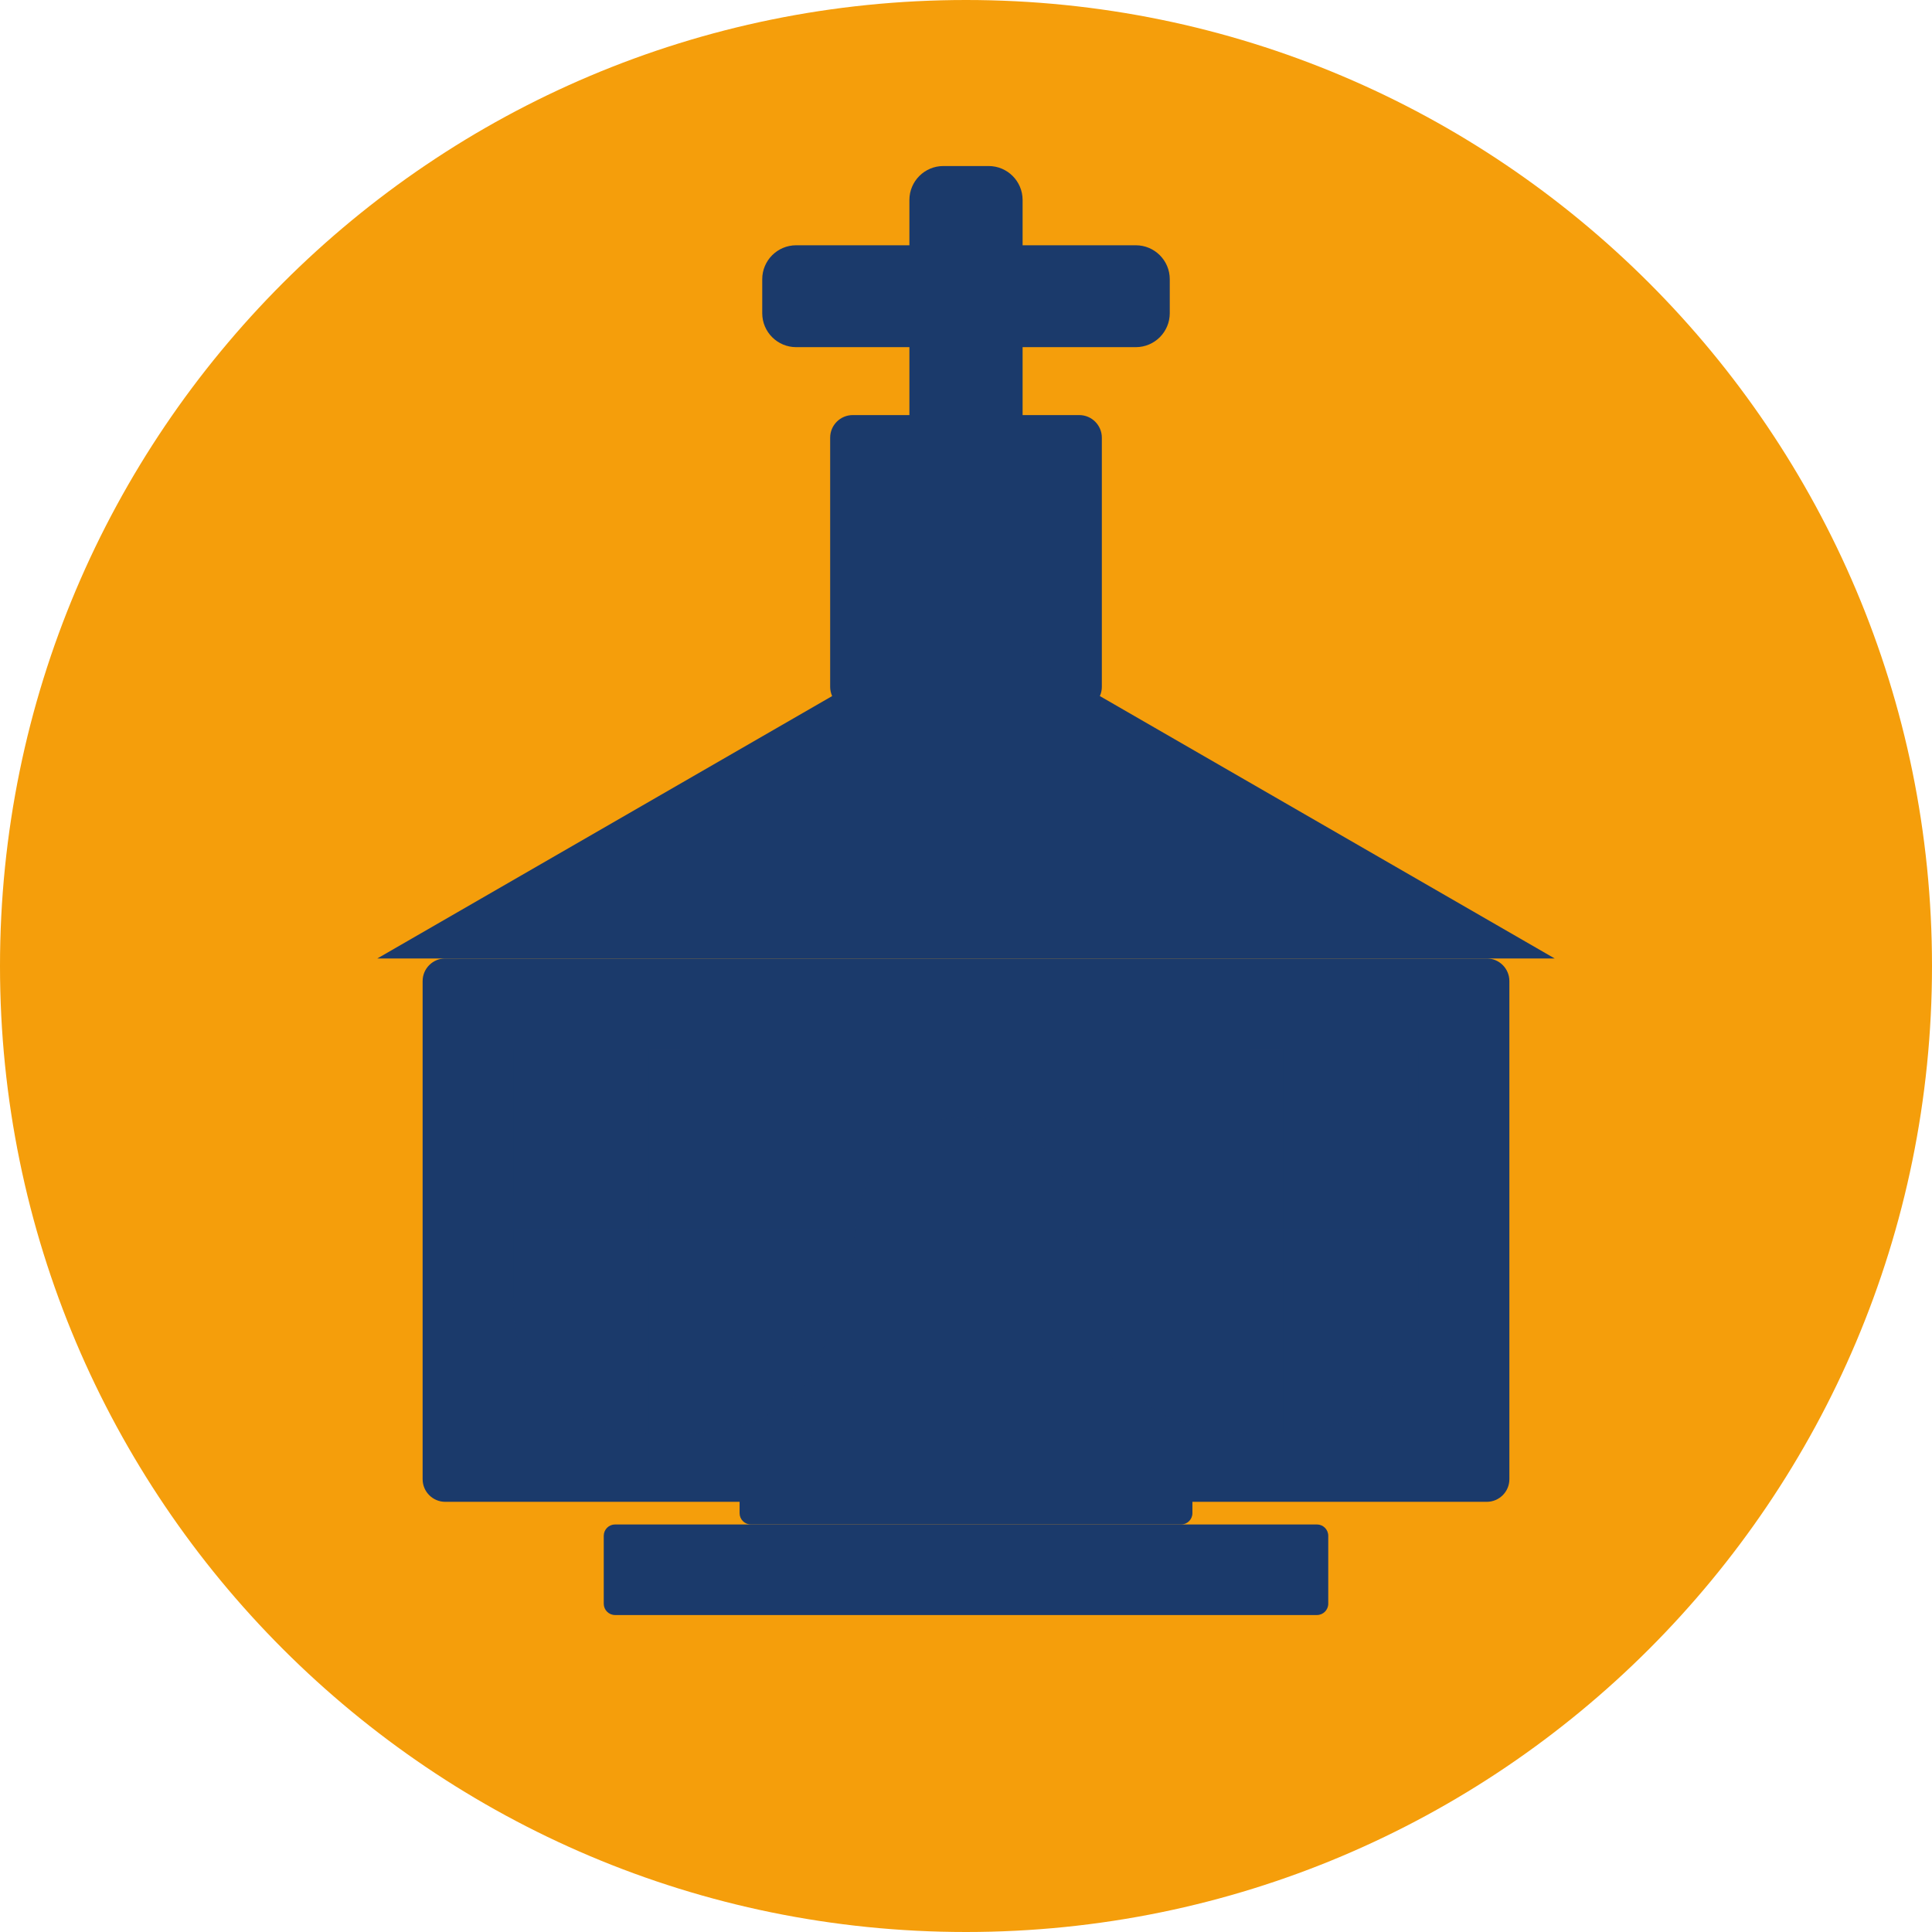
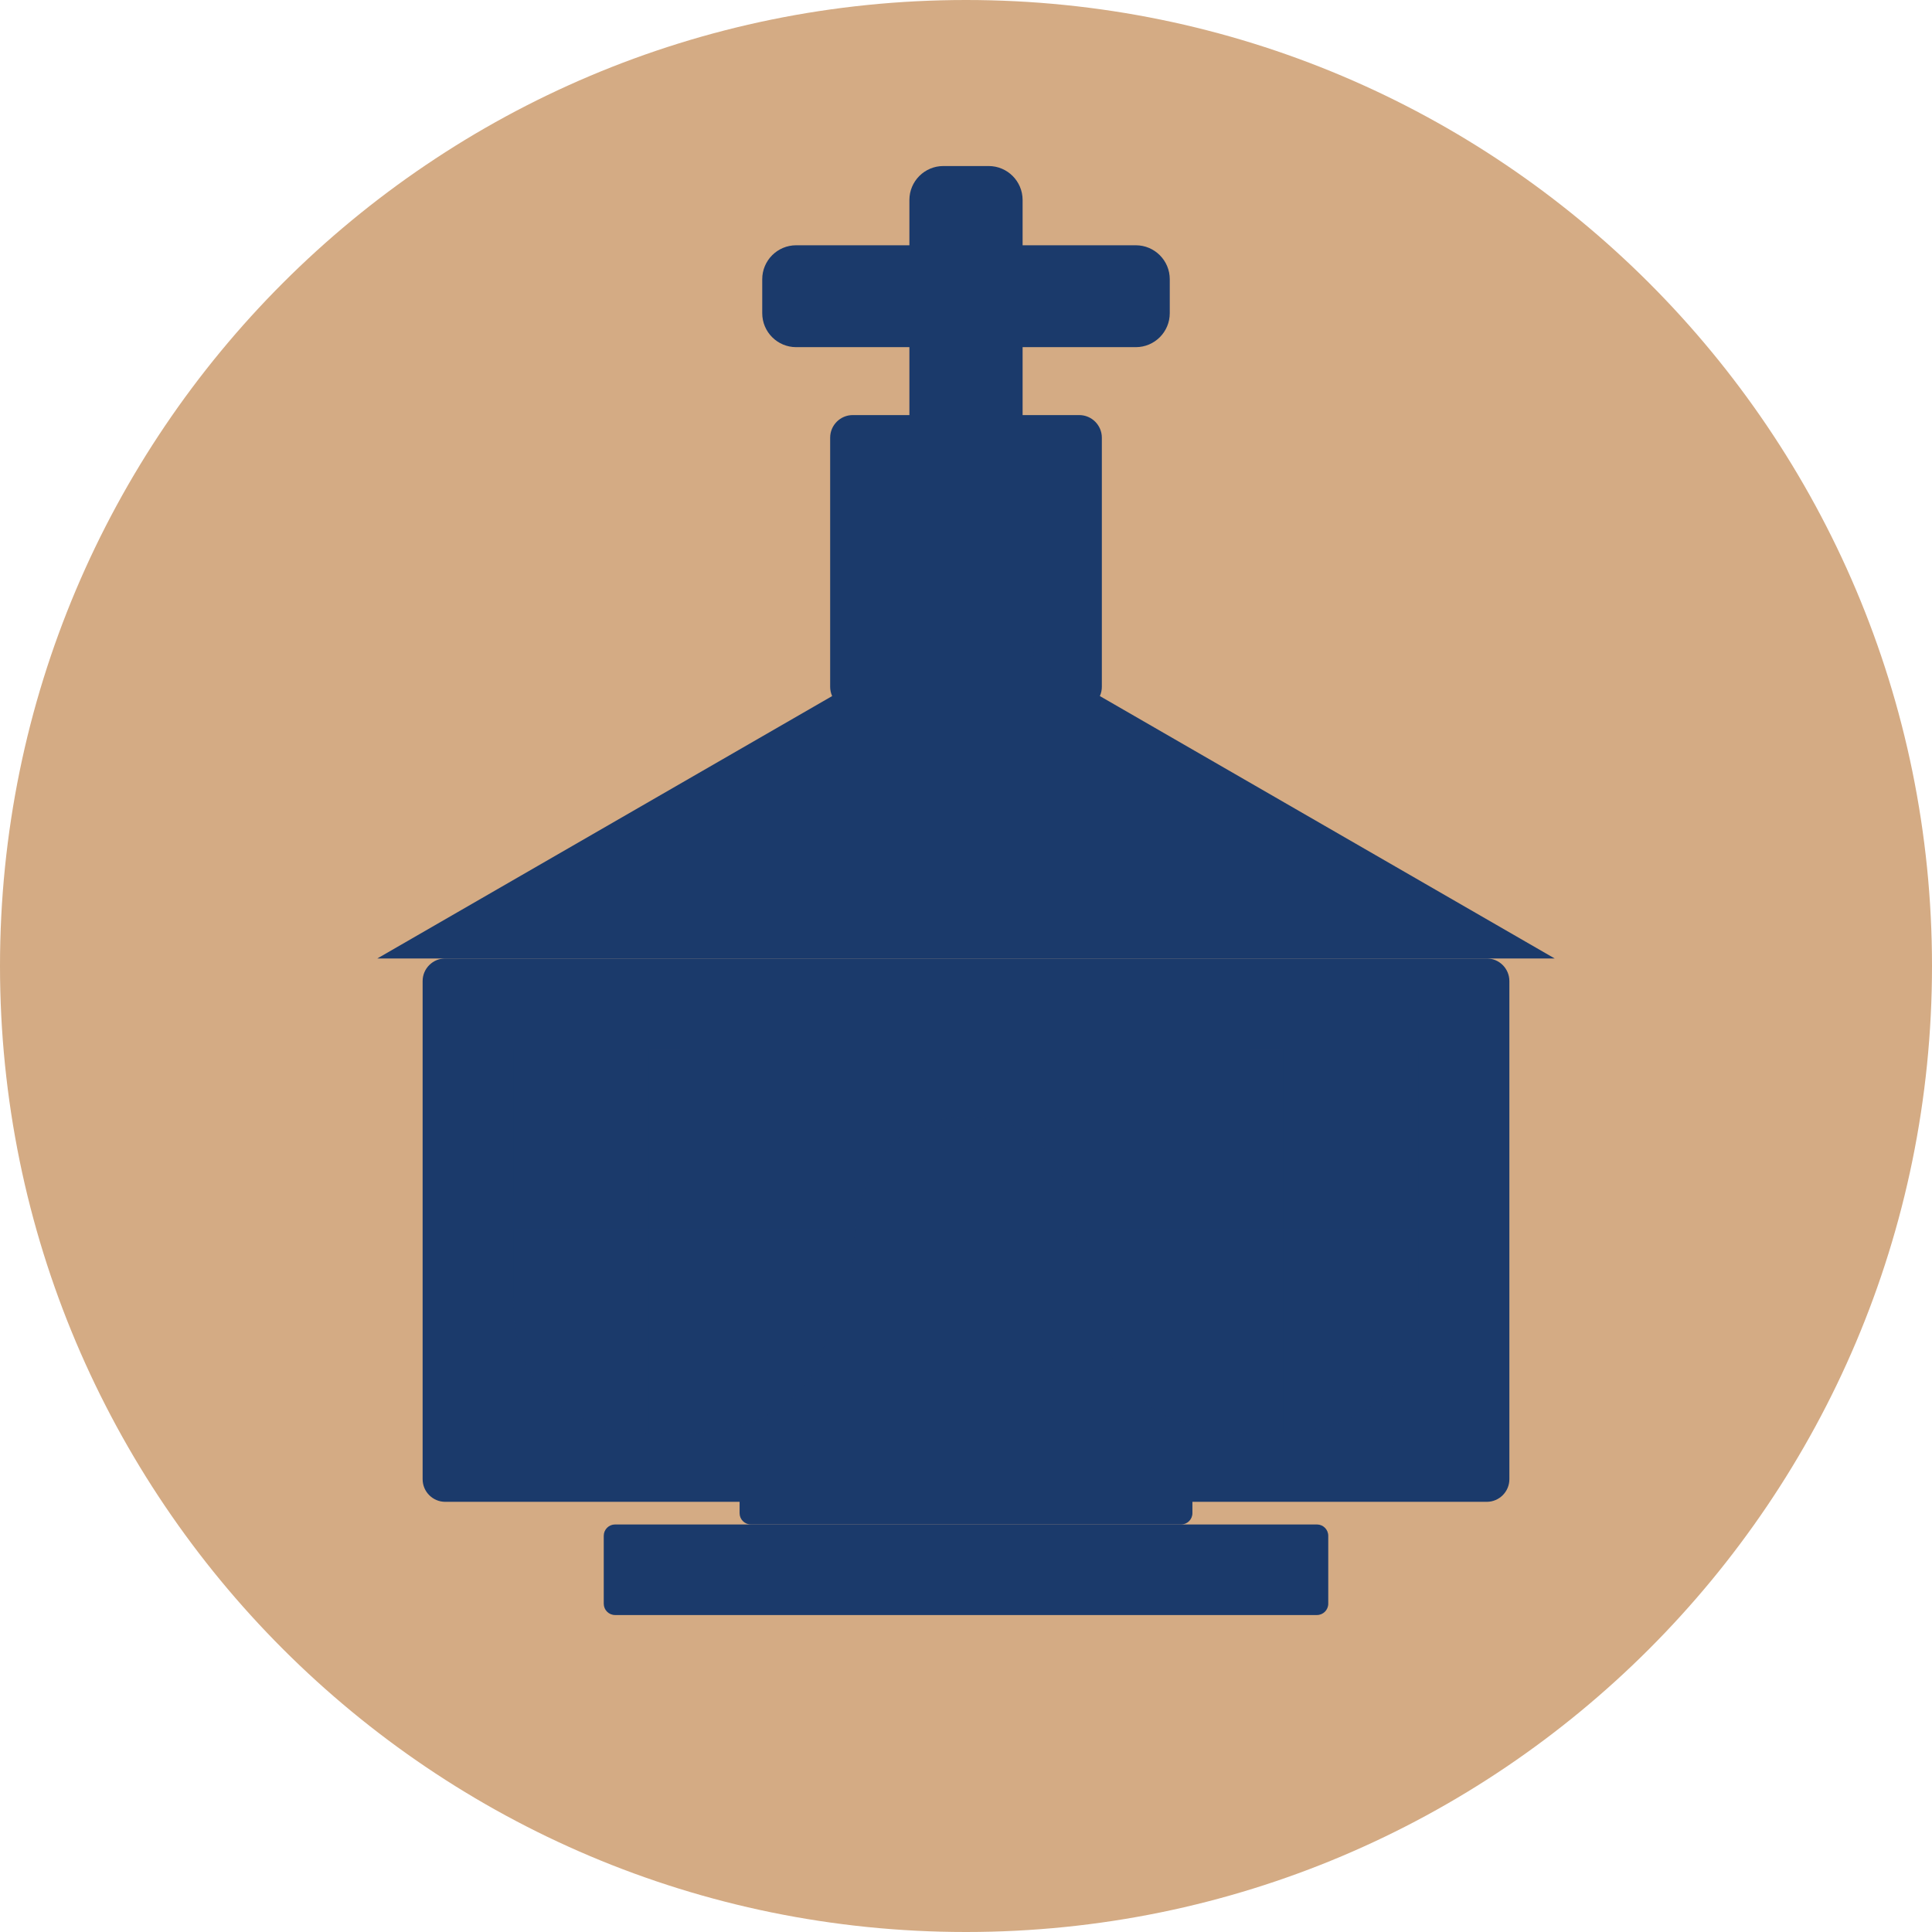
<svg xmlns="http://www.w3.org/2000/svg" viewBox="0 0 64 64">
-   <circle cx="32" cy="32" r="32" fill="#f59e0b" />
+   <circle cx="32" cy="32" r="32" fill="#d4ab84" />
  <g fill="#1b3a6b" transform="translate(8, 4) scale(0.75)">
    <rect x="29.5" y="2" width="5" height="13" rx="1.5" />
    <rect x="23" y="5.5" width="18" height="4.5" rx="1.5" />
    <rect x="26" y="13" width="12" height="13" rx="1" />
    <path d="M29 18 L29 23 Q29 27 32 27 Q35 27 35 23 L35 18 Z" opacity="0.35" />
    <path d="M6 37 L32 22 L58 37 Z" />
    <rect x="8" y="37" width="48" height="24" rx="1" />
    <path d="M12 41 L12 52 Q12 58 19 58 Q26 58 26 52 L26 41 Z" opacity="0.3" />
    <rect x="18" y="41" width="1.5" height="17" opacity="0.6" />
    <rect x="12" y="47.5" width="14" height="1.5" opacity="0.6" />
    <path d="M38 41 L38 52 Q38 58 45 58 Q52 58 52 52 L52 41 Z" opacity="0.3" />
    <rect x="44.5" y="41" width="1.5" height="17" opacity="0.6" />
    <rect x="38" y="47.5" width="14" height="1.5" opacity="0.6" />
    <path d="M27 61 L27 51 Q27 44 32 44 Q37 44 37 51 L37 61 Z" opacity="0.4" />
    <rect x="22" y="59" width="20" height="3" rx="0.5" />
    <rect x="16" y="62" width="32" height="4" rx="0.5" />
  </g>
</svg>
